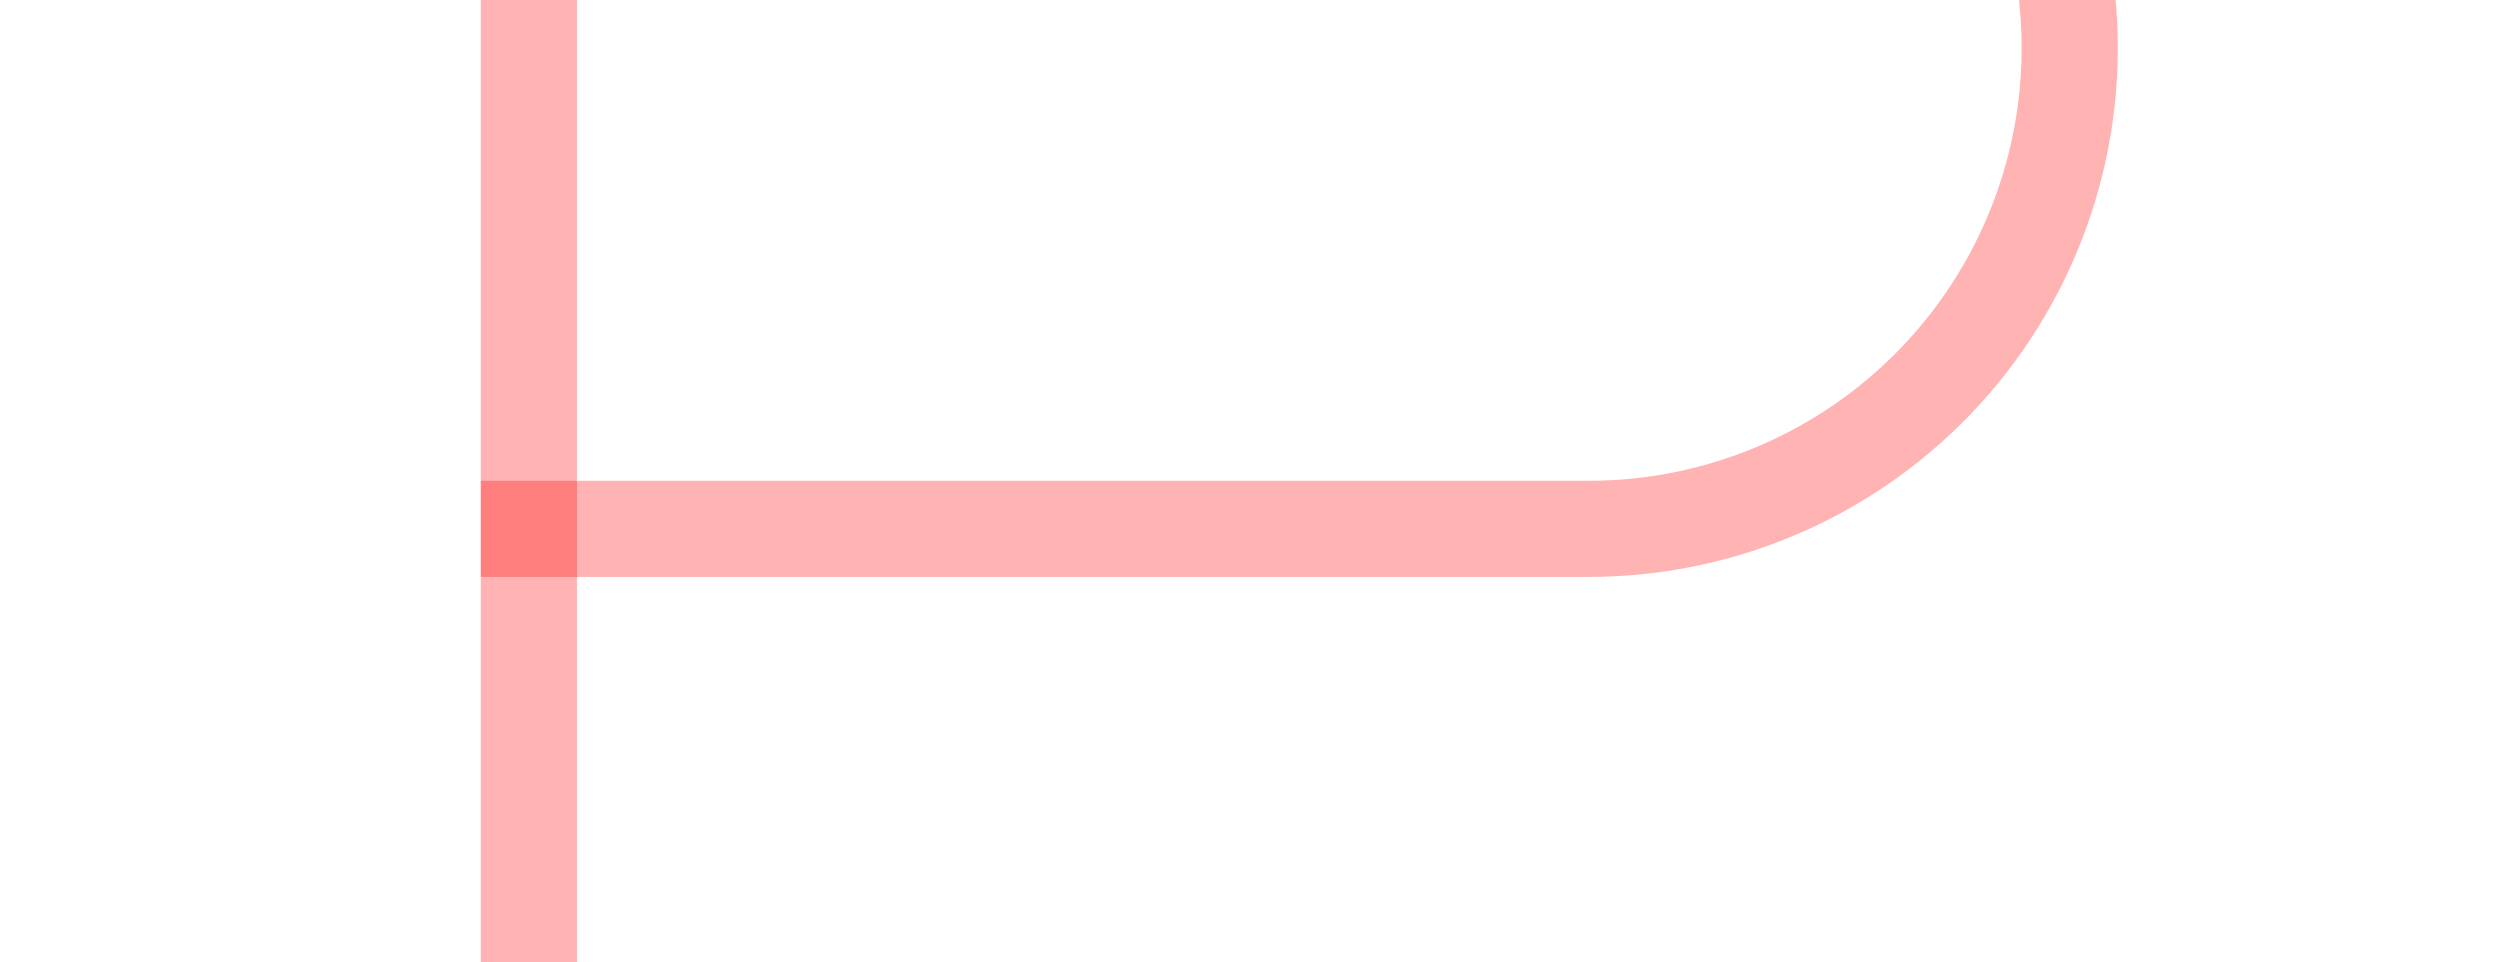
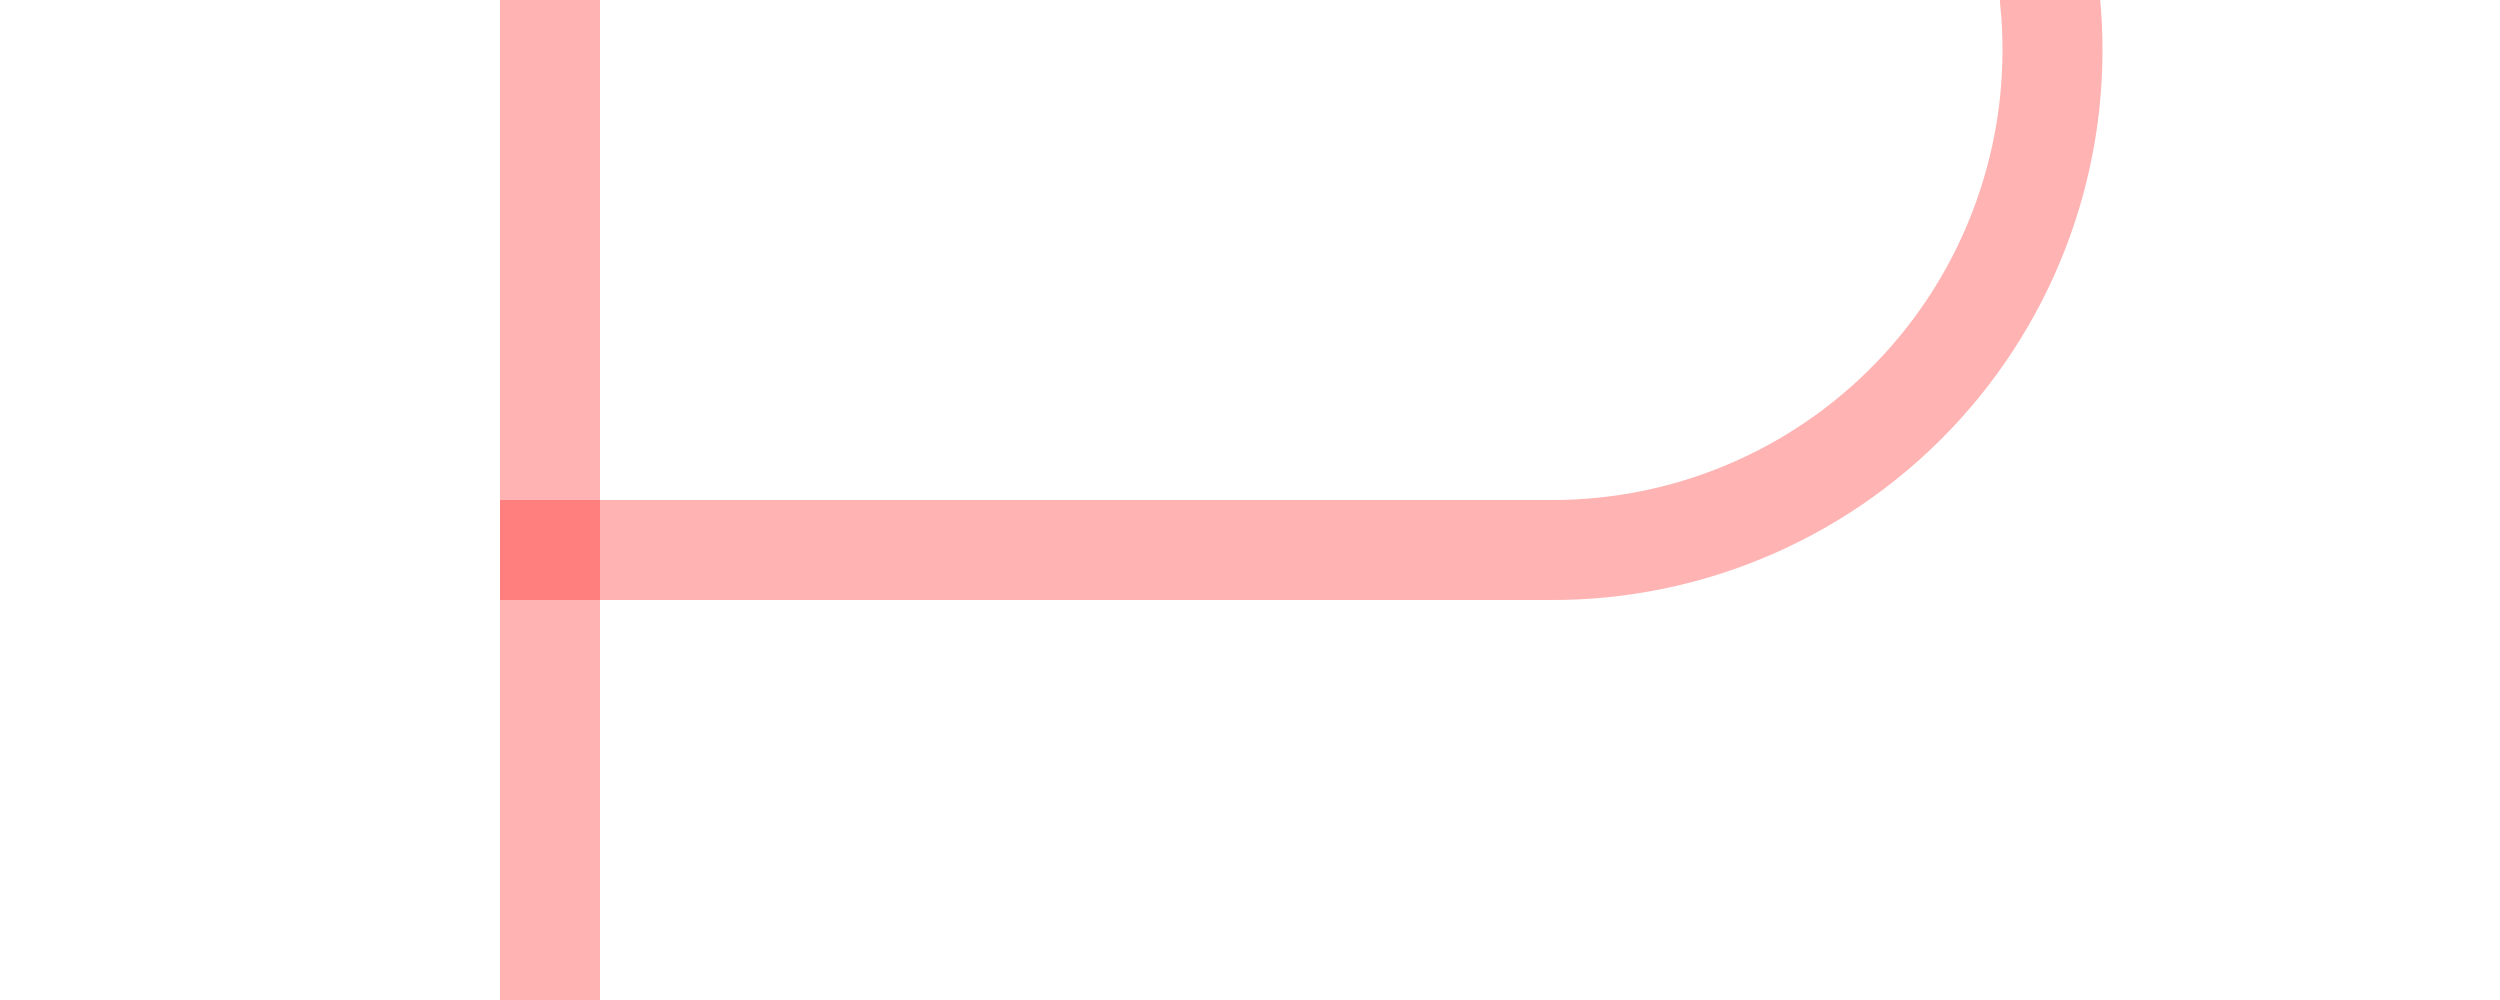
- <svg xmlns="http://www.w3.org/2000/svg" version="1.1" width="26px" height="10px" preserveAspectRatio="xMinYMid meet" viewBox="579 462  26 8">
-   <path d="M 790 377.5  L 605 377.5  A 5 5 0 0 0 600.5 382.5 L 600.5 461  A 5 5 0 0 1 595.5 466.5 L 584 466.5  " stroke-width="1" stroke="#ff0000" fill="none" stroke-opacity="0.298" />
-   <path d="M 585 472  L 585 461  L 584 461  L 584 472  L 585 472  Z " fill-rule="nonzero" fill="#ff0000" stroke="none" fill-opacity="0.298" />
+ <svg xmlns="http://www.w3.org/2000/svg" version="1.1" width="25px" height="10px" preserveAspectRatio="xMinYMid meet" viewBox="680 390  25 8">
+   <path d="M 790 377.5  L 705 377.5  A 5 5 0 0 0 700.5 382.5 L 700.5 389  A 5 5 0 0 1 695.5 394.5 L 685 394.5  " stroke-width="1" stroke="#ff0000" fill="none" stroke-opacity="0.298" />
+   <path d="M 686 400  L 686 389  L 685 389  L 685 400  L 686 400  Z " fill-rule="nonzero" fill="#ff0000" stroke="none" fill-opacity="0.298" />
</svg>
